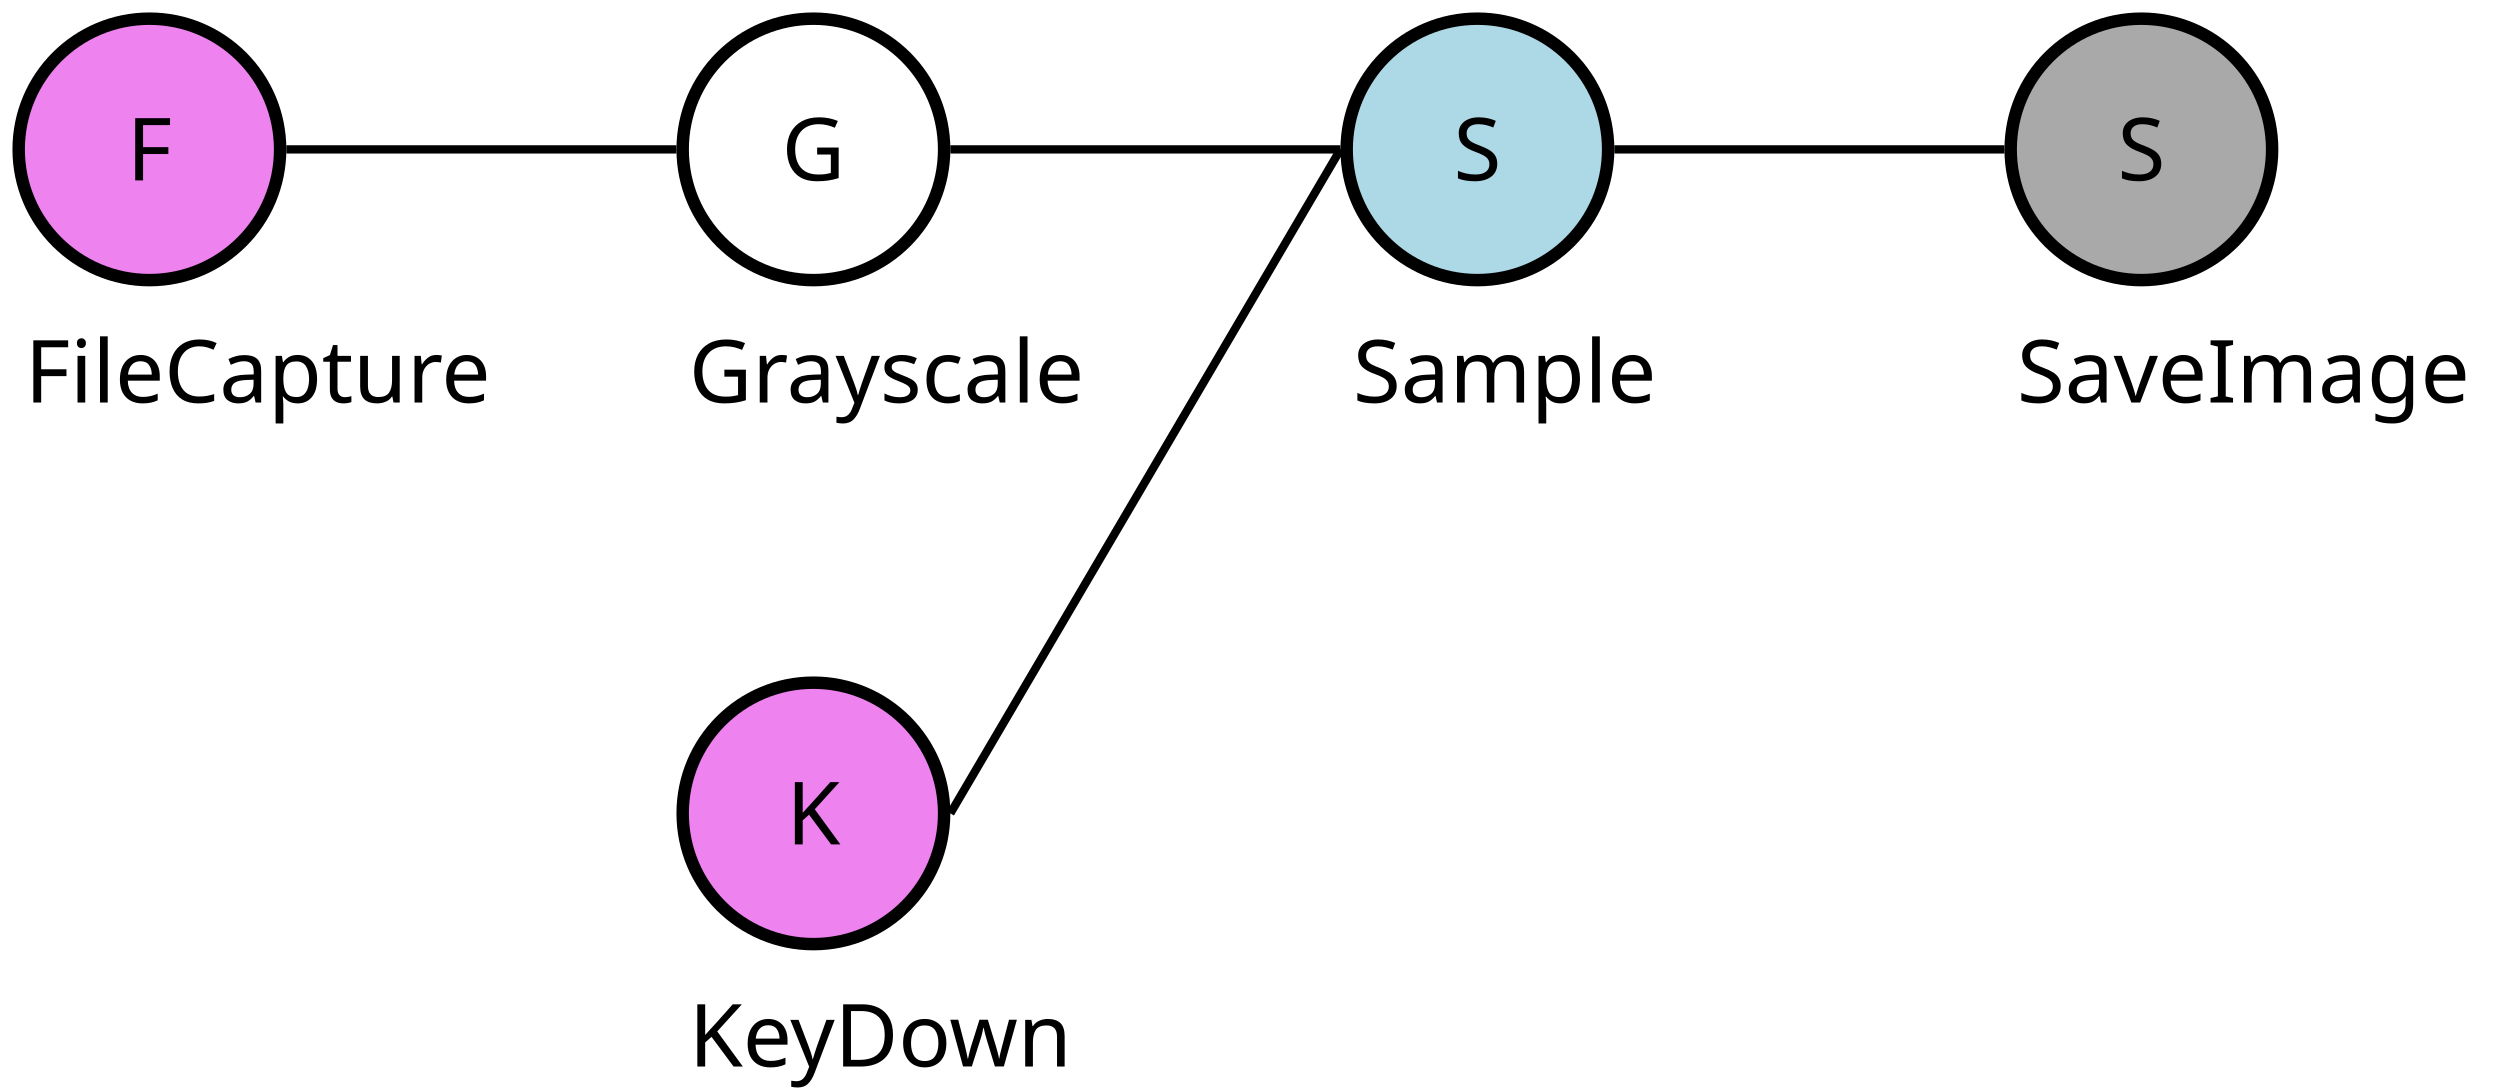
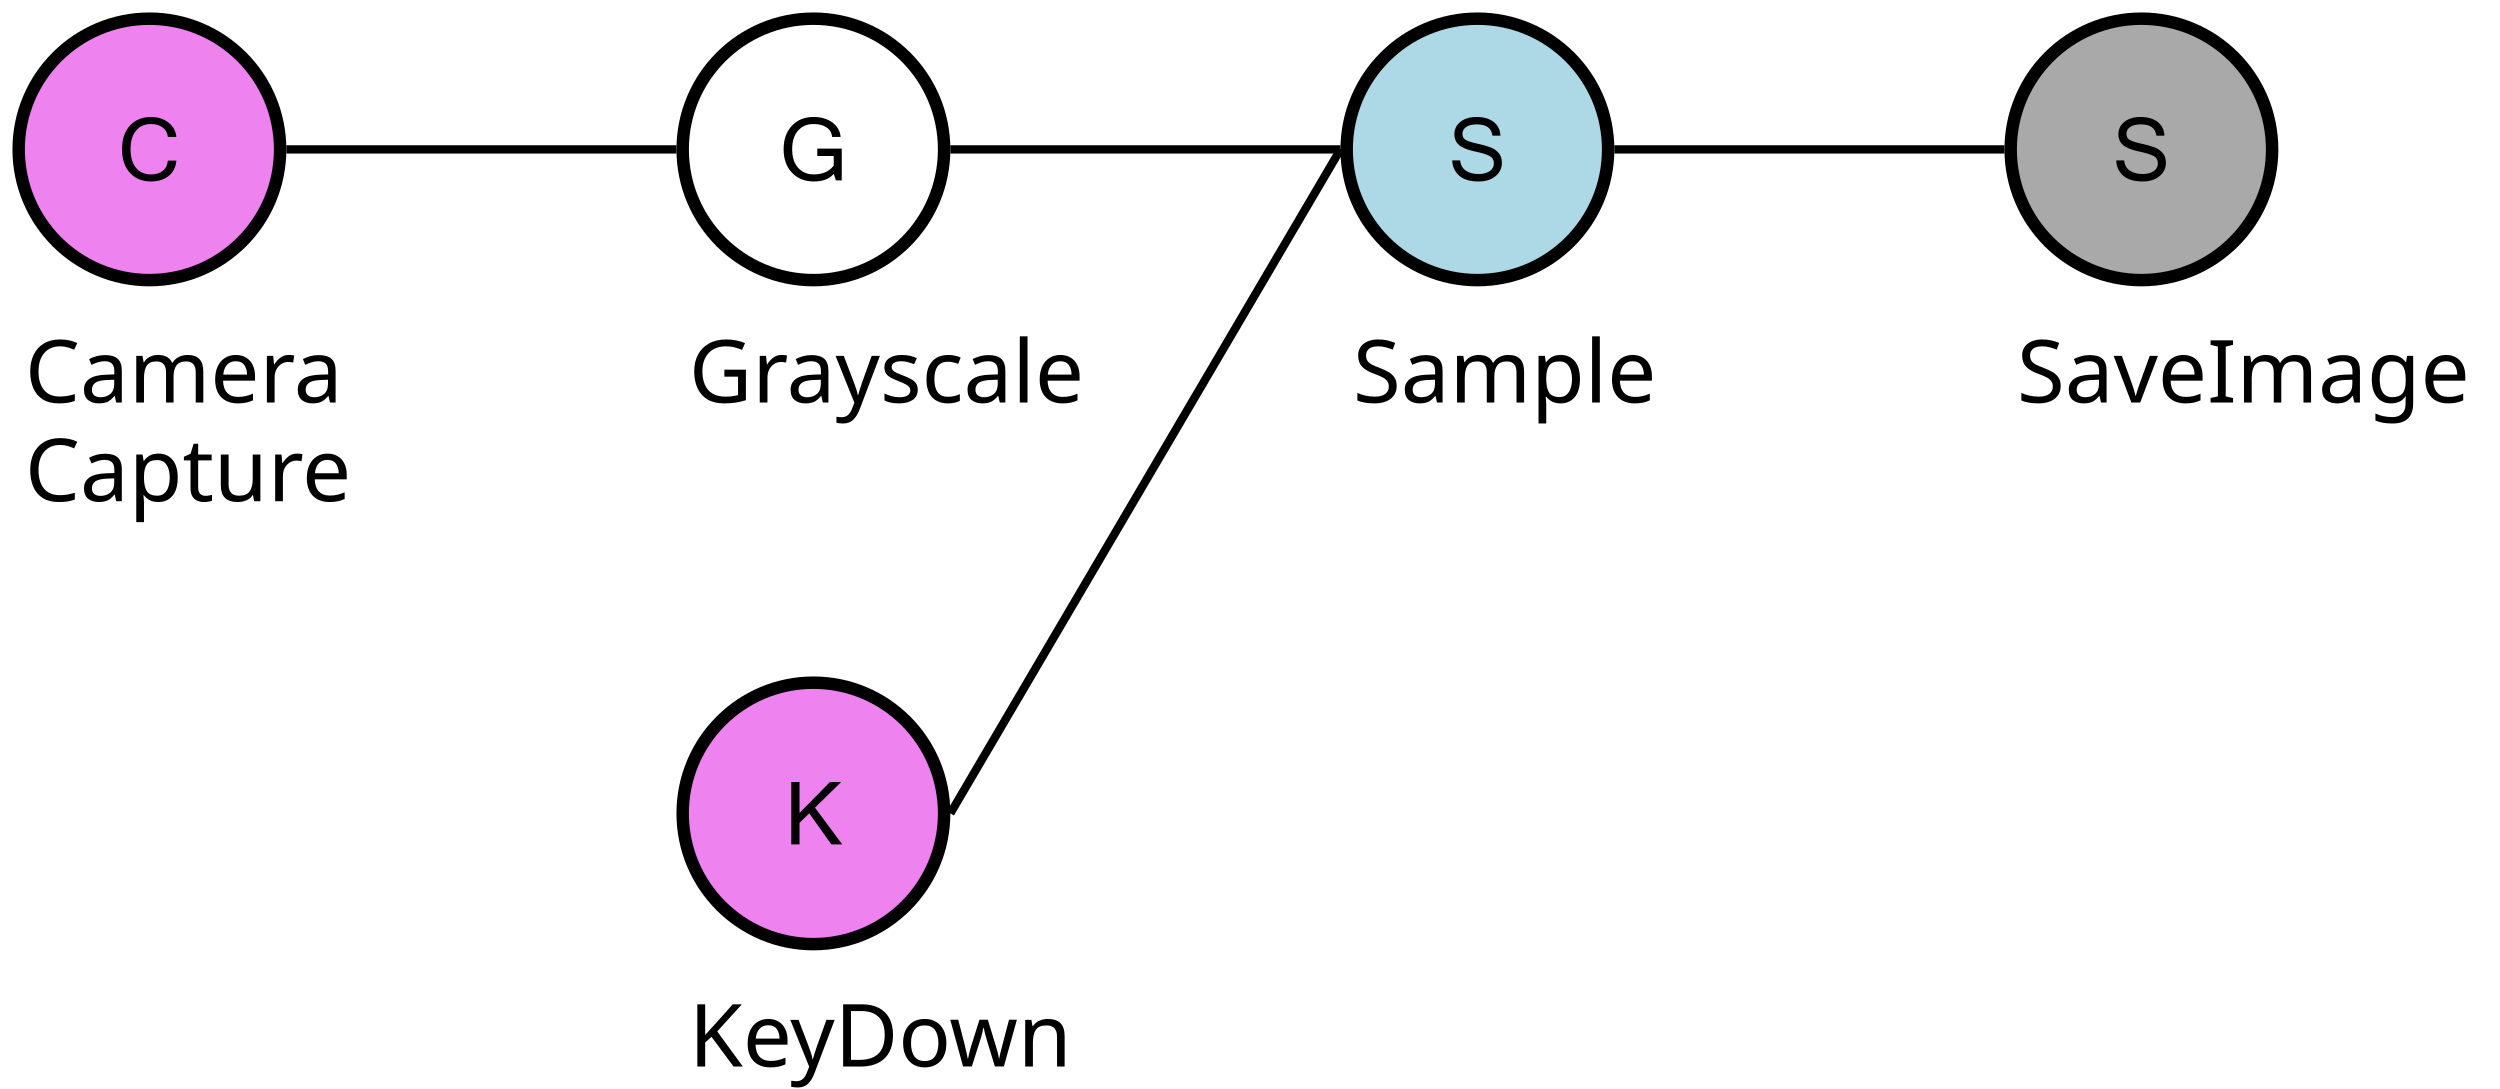
- <svg xmlns="http://www.w3.org/2000/svg" width="602.409" height="262.394" id="SvgGdi_output">
-   <rect width="100.00%" x="0.00" y="0.00" height="100.00%" id="background" style="fill:rgb(255,255,255);" />
-   <g id="root_group" style="shape-rendering:auto;">
-     <ellipse ry="30.00" style="stroke-miterlimit:9;stroke-linecap:butt;opacity:1;stroke-width:6;fill:none;stroke-linejoin:miter;stroke:rgb(0,0,0);" id="4" cx="516.00" rx="30.00" cy="36.00" />
-     <ellipse ry="30.00" id="5" cx="516.00" rx="30.00" cy="36.00" style="opacity:1;stroke:none;fill:rgb(169,169,169);" />
-     <text x="516.00" y="37.38" id="6" style="fill:rgb(0,0,0);text-anchor:middle;font-size:15.75pt;opacity:1;font-family:Microsoft Sans Serif;stroke:none;" transform="matrix(1.00 0.00 0.00 1.00 0.00 0.00 ) ">
-       <tspan id="8" dy="4.57pt">S</tspan>
+ <svg xmlns="http://www.w3.org/2000/svg" width="602.409" height="262.394" id="SvgGdi_output" version="1.1">
+   <rect id="background" height="100.00%" style="fill:rgb(255,255,255);" width="100.00%" y="0.00" x="0.00" />
+   <g style="shape-rendering:auto;" id="root_group">
+     <ellipse id="4" cy="36.00" cx="516.00" rx="30.00" ry="30.00" style="stroke:rgb(0,0,0);fill:none;stroke-linecap:butt;stroke-miterlimit:9;opacity:1;stroke-width:6;stroke-linejoin:miter;" />
+     <ellipse id="5" cy="36.00" cx="516.00" rx="30.00" ry="30.00" style="stroke:none;opacity:1;fill:rgb(169,169,169);" />
+     <g aria-label="S" transform="matrix(1.00 0.00 0.00 1.00 0.00 0.00 ) " style="font-size:21px;font-family:'Microsoft Sans Serif';text-anchor:middle;opacity:1;fill:#000000;stroke:none" id="6">
+       <path d="m 516.338,43.73 q -3.179,0 -4.758,-1.425 -1.569,-1.425 -1.651,-3.661 h 1.917 q 0.154,1.682 1.395,2.492 1.251,0.8 3.015,0.8 1.671,0 2.687,-0.687 1.025,-0.687 1.025,-1.866 0,-1.241 -1.056,-1.805 -1.056,-0.564 -3.64,-1.107 -2.574,-0.554 -3.702,-1.528 -1.118,-0.974 -1.118,-2.594 0,-1.825 1.456,-2.994 1.466,-1.169 3.886,-1.169 2.543,0 4.102,1.179 1.559,1.179 1.651,3.333 h -1.938 q -0.297,-2.728 -3.732,-2.728 -1.661,0 -2.574,0.625 -0.913,0.625 -0.913,1.661 0,0.943 0.728,1.415 0.738,0.472 2.738,0.913 2.01,0.441 3.189,0.872 1.179,0.431 2.02,1.343 0.841,0.902 0.841,2.43 0,1.938 -1.548,3.22 -1.538,1.282 -4.02,1.282 z" style="" id="path4542" />
+     </g>
+     <text id="10" transform="matrix(1.00 0.00 0.00 1.00 0.00 0.00 ) " x="486.00" y="76.00" style="stroke:none;clip-path:url(#12_text_clipper);font-family:Microsoft Sans Serif;fill:rgb(0,0,0);font-size:15.75pt;opacity:1;" clip-path="url(#12_text_clipper)">
+       <tspan dy="15.75pt" id="14">SaveImage</tspan>
    </text>
-     <text x="486.00" y="76.00" id="10" transform="matrix(1.00 0.00 0.00 1.00 0.00 0.00 ) " style="fill:rgb(0,0,0);clip-path:url(#12_text_clipper);font-size:15.75pt;opacity:1;font-family:Microsoft Sans Serif;stroke:none;">
-       <tspan id="14" dy="15.75pt">SaveImage</tspan>
+     <ellipse id="16" cy="36.00" cx="356.00" rx="30.00" ry="30.00" style="stroke:rgb(0,0,0);fill:none;stroke-linecap:butt;stroke-miterlimit:9;opacity:1;stroke-width:6;stroke-linejoin:miter;" />
+     <ellipse id="17" cy="36.00" cx="356.00" rx="30.00" ry="30.00" style="stroke:none;opacity:1;fill:rgb(173,216,230);" />
+     <g aria-label="S" transform="matrix(1.00 0.00 0.00 1.00 0.00 0.00 ) " style="font-size:21px;font-family:'Microsoft Sans Serif';text-anchor:middle;opacity:1;fill:#000000;stroke:none" id="18">
+       <path d="m 356.338,43.73 q -3.179,0 -4.758,-1.425 -1.569,-1.425 -1.651,-3.661 h 1.917 q 0.154,1.682 1.395,2.492 1.251,0.8 3.015,0.8 1.671,0 2.687,-0.687 1.025,-0.687 1.025,-1.866 0,-1.241 -1.056,-1.805 -1.056,-0.564 -3.64,-1.107 -2.574,-0.554 -3.702,-1.528 -1.118,-0.974 -1.118,-2.594 0,-1.825 1.456,-2.994 1.466,-1.169 3.886,-1.169 2.543,0 4.102,1.179 1.559,1.179 1.651,3.333 h -1.938 q -0.297,-2.728 -3.732,-2.728 -1.661,0 -2.574,0.625 -0.913,0.625 -0.913,1.661 0,0.943 0.728,1.415 0.738,0.472 2.738,0.913 2.01,0.441 3.189,0.872 1.179,0.431 2.02,1.343 0.841,0.902 0.841,2.43 0,1.938 -1.548,3.22 -1.538,1.282 -4.02,1.282 z" style="" id="path4539" />
+     </g>
+     <text id="22" transform="matrix(1.00 0.00 0.00 1.00 0.00 0.00 ) " x="326.00" y="76.00" style="stroke:none;clip-path:url(#24_text_clipper);font-family:Microsoft Sans Serif;fill:rgb(0,0,0);font-size:15.75pt;opacity:1;" clip-path="url(#24_text_clipper)">
+       <tspan dy="15.75pt" id="26">Sample</tspan>
    </text>
-     <ellipse ry="30.00" style="stroke-miterlimit:9;stroke-linecap:butt;opacity:1;stroke-width:6;fill:none;stroke-linejoin:miter;stroke:rgb(0,0,0);" id="16" cx="356.00" rx="30.00" cy="36.00" />
-     <ellipse ry="30.00" id="17" cx="356.00" rx="30.00" cy="36.00" style="opacity:1;stroke:none;fill:rgb(173,216,230);" />
-     <text x="356.00" y="37.38" id="18" style="fill:rgb(0,0,0);text-anchor:middle;font-size:15.75pt;opacity:1;font-family:Microsoft Sans Serif;stroke:none;" transform="matrix(1.00 0.00 0.00 1.00 0.00 0.00 ) ">
-       <tspan id="20" dy="4.57pt">S</tspan>
+     <line y1="36.00" style="stroke:rgb(0,0,0);fill:none;stroke-linecap:butt;stroke-miterlimit:9;opacity:1;stroke-width:2;stroke-linejoin:miter;" id="28" x2="483.00" y2="36.00" x1="389.00" />
+     <ellipse id="29" cy="36.00" cx="196.00" rx="30.00" ry="30.00" style="stroke:rgb(0,0,0);fill:none;stroke-linecap:butt;stroke-miterlimit:9;opacity:1;stroke-width:6;stroke-linejoin:miter;" />
+     <ellipse id="30" cy="36.00" cx="196.00" rx="30.00" ry="30.00" style="stroke:none;opacity:1;fill:rgb(255,255,255);" />
+     <g aria-label="G" transform="matrix(1.00 0.00 0.00 1.00 0.00 0.00 ) " style="font-size:21px;font-family:'Microsoft Sans Serif';text-anchor:middle;opacity:1;fill:#000000;stroke:none" id="31">
+       <path d="m 196.092,43.73 q -3.24,0 -5.26,-2.123 -2.01,-2.123 -2.01,-5.65 0,-3.538 1.989,-5.65 1.989,-2.123 5.219,-2.123 2.717,0 4.512,1.312 1.805,1.302 2.02,3.497 h -2.061 q -0.123,-1.456 -1.312,-2.276 -1.189,-0.831 -3.138,-0.831 -2.328,0 -3.753,1.589 -1.415,1.589 -1.415,4.481 0,2.881 1.436,4.481 1.436,1.589 3.753,1.589 3.25,0 4.83,-2.143 v -2.287 h -3.968 v -1.794 h 5.896 v 7.67 h -1.405 l -0.523,-1.579 q -1.528,1.835 -4.809,1.835 z" style="" id="path4536" />
+     </g>
+     <text id="35" transform="matrix(1.00 0.00 0.00 1.00 0.00 0.00 ) " x="166.00" y="76.00" style="stroke:none;clip-path:url(#37_text_clipper);font-family:Microsoft Sans Serif;fill:rgb(0,0,0);font-size:15.75pt;opacity:1;" clip-path="url(#37_text_clipper)">
+       <tspan dy="15.75pt" id="39">Grayscale</tspan>
    </text>
-     <text x="326.00" y="76.00" id="22" transform="matrix(1.00 0.00 0.00 1.00 0.00 0.00 ) " style="fill:rgb(0,0,0);clip-path:url(#24_text_clipper);font-size:15.75pt;opacity:1;font-family:Microsoft Sans Serif;stroke:none;">
-       <tspan id="26" dy="15.75pt">Sample</tspan>
+     <line y1="36.00" style="stroke:rgb(0,0,0);fill:none;stroke-linecap:butt;stroke-miterlimit:9;opacity:1;stroke-width:2;stroke-linejoin:miter;" id="41" x2="323.00" y2="36.00" x1="229.00" />
+     <ellipse id="42" cy="196.00" cx="196.00" rx="30.00" ry="30.00" style="stroke:rgb(0,0,0);fill:none;stroke-linecap:butt;stroke-miterlimit:9;opacity:1;stroke-width:6;stroke-linejoin:miter;" />
+     <ellipse id="43" cy="196.00" cx="196.00" rx="30.00" ry="30.00" style="stroke:none;opacity:1;fill:rgb(238,130,238);" />
+     <g aria-label="K" transform="matrix(1.00 0.00 0.00 1.00 0.00 0.00 ) " style="font-size:21px;font-family:'Microsoft Sans Serif';text-anchor:middle;opacity:1;fill:#000000;stroke:none" id="44">
+       <path d="m 202.952,203.473 h -2.625 l -5.332,-7.496 -2.338,2.287 v 5.209 h -1.989 v -15.032 h 1.989 v 7.455 l 7.332,-7.455 h 2.687 l -6.296,6.173 z" style="" id="path4545" />
+     </g>
+     <text id="48" transform="matrix(1.00 0.00 0.00 1.00 0.00 0.00 ) " x="166.00" y="236.00" style="stroke:none;clip-path:url(#50_text_clipper);font-family:Microsoft Sans Serif;fill:rgb(0,0,0);font-size:15.75pt;opacity:1;" clip-path="url(#50_text_clipper)">
+       <tspan dy="15.75pt" id="52">KeyDown</tspan>
    </text>
-     <line x1="389.00" x2="483.00" y2="36.00" id="28" style="stroke-miterlimit:9;stroke-linecap:butt;opacity:1;stroke-width:2;fill:none;stroke-linejoin:miter;stroke:rgb(0,0,0);" y1="36.00" />
-     <ellipse ry="30.00" style="stroke-miterlimit:9;stroke-linecap:butt;opacity:1;stroke-width:6;fill:none;stroke-linejoin:miter;stroke:rgb(0,0,0);" id="29" cx="196.00" rx="30.00" cy="36.00" />
-     <ellipse ry="30.00" id="30" cx="196.00" rx="30.00" cy="36.00" style="opacity:1;stroke:none;fill:rgb(255,255,255);" />
-     <text x="196.00" y="37.38" id="31" style="fill:rgb(0,0,0);text-anchor:middle;font-size:15.75pt;opacity:1;font-family:Microsoft Sans Serif;stroke:none;" transform="matrix(1.00 0.00 0.00 1.00 0.00 0.00 ) ">
-       <tspan id="33" dy="4.57pt">G</tspan>
+     <line y1="196.00" style="stroke:rgb(0,0,0);fill:none;stroke-linecap:butt;stroke-miterlimit:9;opacity:1;stroke-width:2;stroke-linejoin:miter;" id="54" x2="323.00" y2="36.00" x1="229.00" />
+     <ellipse id="55" cy="36.00" cx="36.00" rx="30.00" ry="30.00" style="stroke:rgb(0,0,0);fill:none;stroke-linecap:butt;stroke-miterlimit:9;opacity:1;stroke-width:6;stroke-linejoin:miter;" />
+     <ellipse id="56" cy="36.00" cx="36.00" rx="30.00" ry="30.00" style="stroke:none;opacity:1;fill:rgb(238,130,238);" />
+     <g aria-label="C" transform="matrix(1.00 0.00 0.00 1.00 0.00 0.00 ) " style="font-size:21px;font-family:'Microsoft Sans Serif';text-anchor:middle;opacity:1;fill:#000000;stroke:none" id="57">
+       <path d="m 36.39,43.73 q -3.189,0 -5.096,-2.092 -1.897,-2.102 -1.897,-5.681 0,-3.579 1.897,-5.67 1.907,-2.102 5.096,-2.102 2.451,0 4.173,1.323 1.723,1.323 1.938,3.486 h -2.051 q -0.123,-1.425 -1.241,-2.266 -1.107,-0.841 -2.799,-0.841 -2.287,0 -3.62,1.579 -1.333,1.569 -1.333,4.491 0,2.912 1.323,4.491 1.323,1.579 3.589,1.579 1.764,0 2.851,-0.861 1.087,-0.861 1.23,-2.461 h 2.051 q -0.215,2.399 -1.887,3.712 -1.671,1.312 -4.225,1.312 z" style="" id="path4533" />
+     </g>
+     <text id="61" transform="matrix(1.00 0.00 0.00 1.00 0.00 0.00 ) " x="6.00" y="76.00" style="stroke:none;clip-path:url(#63_text_clipper);font-family:Microsoft Sans Serif;fill:rgb(0,0,0);font-size:15.75pt;opacity:1;" clip-path="url(#63_text_clipper)">
+       <tspan dy="15.75pt" id="65">Camera</tspan>
    </text>
-     <text x="166.00" y="76.00" id="35" transform="matrix(1.00 0.00 0.00 1.00 0.00 0.00 ) " style="fill:rgb(0,0,0);clip-path:url(#37_text_clipper);font-size:15.75pt;opacity:1;font-family:Microsoft Sans Serif;stroke:none;">
-       <tspan id="39" dy="15.75pt">Grayscale</tspan>
+     <text id="67" transform="matrix(1.00 0.00 0.00 1.00 0.00 0.00 ) " x="6.00" y="99.77" style="stroke:none;clip-path:url(#69_text_clipper);font-family:Microsoft Sans Serif;fill:rgb(0,0,0);font-size:15.75pt;opacity:1;" clip-path="url(#69_text_clipper)">
+       <tspan dy="15.75pt" id="71">Capture</tspan>
    </text>
-     <line x1="229.00" x2="323.00" y2="36.00" id="41" style="stroke-miterlimit:9;stroke-linecap:butt;opacity:1;stroke-width:2;fill:none;stroke-linejoin:miter;stroke:rgb(0,0,0);" y1="36.00" />
-     <ellipse ry="30.00" style="stroke-miterlimit:9;stroke-linecap:butt;opacity:1;stroke-width:6;fill:none;stroke-linejoin:miter;stroke:rgb(0,0,0);" id="42" cx="196.00" rx="30.00" cy="196.00" />
-     <ellipse ry="30.00" style="opacity:1;stroke:none;fill:rgb(238,130,238);" id="43" cx="196.00" rx="30.00" cy="196.00" />
-     <text x="196.00" y="197.38" id="44" style="fill:rgb(0,0,0);text-anchor:middle;font-size:15.75pt;opacity:1;font-family:Microsoft Sans Serif;stroke:none;" transform="matrix(1.00 0.00 0.00 1.00 0.00 0.00 ) ">
-       <tspan id="46" dy="4.57pt">K</tspan>
-     </text>
-     <text x="166.00" y="236.00" id="48" transform="matrix(1.00 0.00 0.00 1.00 0.00 0.00 ) " style="fill:rgb(0,0,0);clip-path:url(#50_text_clipper);font-size:15.75pt;opacity:1;font-family:Microsoft Sans Serif;stroke:none;">
-       <tspan id="52" dy="15.75pt">KeyDown</tspan>
-     </text>
-     <line x1="229.00" x2="323.00" y2="36.00" id="54" style="stroke-miterlimit:9;stroke-linecap:butt;opacity:1;stroke-width:2;fill:none;stroke-linejoin:miter;stroke:rgb(0,0,0);" y1="196.00" />
-     <ellipse ry="30.00" style="stroke-miterlimit:9;stroke-linecap:butt;opacity:1;stroke-width:6;fill:none;stroke-linejoin:miter;stroke:rgb(0,0,0);" id="55" cx="36.00" rx="30.00" cy="36.00" />
-     <ellipse ry="30.00" style="opacity:1;stroke:none;fill:rgb(238,130,238);" id="56" cx="36.00" rx="30.00" cy="36.00" />
-     <text x="36.00" y="37.38" id="57" style="fill:rgb(0,0,0);text-anchor:middle;font-size:15.75pt;opacity:1;font-family:Microsoft Sans Serif;stroke:none;" transform="matrix(1.00 0.00 0.00 1.00 0.00 0.00 ) ">
-       <tspan id="59" dy="4.57pt">F</tspan>
-     </text>
-     <text x="6.00" y="76.00" id="61" transform="matrix(1.00 0.00 0.00 1.00 0.00 0.00 ) " style="fill:rgb(0,0,0);clip-path:url(#63_text_clipper);font-size:15.75pt;opacity:1;font-family:Microsoft Sans Serif;stroke:none;">
-       <tspan id="65" dy="15.75pt">FileCapture</tspan>
-     </text>
-     <line x1="69.00" x2="163.00" y2="36.00" id="67" style="stroke-miterlimit:9;stroke-linecap:butt;opacity:1;stroke-width:2;fill:none;stroke-linejoin:miter;stroke:rgb(0,0,0);" y1="36.00" />
+     <line y1="36.00" style="stroke:rgb(0,0,0);fill:none;stroke-linecap:butt;stroke-miterlimit:9;opacity:1;stroke-width:2;stroke-linejoin:miter;" id="73" x2="163.00" y2="36.00" x1="69.00" />
  </g>
  <defs id="clips_hatches_and_gradients">
    <clipPath id="12_text_clipper">
-       <rect id="13" width="116.41" height="26.39" x="486.00" y="76.00" />
+       <rect x="486.00" y="76.00" width="116.41" height="26.39" id="13" />
    </clipPath>
    <clipPath id="24_text_clipper">
-       <rect id="25" width="80.46" height="26.39" x="326.00" y="76.00" />
+       <rect x="326.00" y="76.00" width="80.46" height="26.39" id="25" />
    </clipPath>
    <clipPath id="37_text_clipper">
-       <rect id="38" width="104.49" height="26.39" x="166.00" y="76.00" />
+       <rect x="166.00" y="76.00" width="104.49" height="26.39" id="38" />
    </clipPath>
    <clipPath id="50_text_clipper">
-       <rect id="51" width="99.56" height="26.39" x="166.00" y="236.00" />
+       <rect x="166.00" y="236.00" width="99.56" height="26.39" id="51" />
    </clipPath>
    <clipPath id="63_text_clipper">
-       <rect id="64" width="119.04" height="26.39" x="6.00" y="76.00" />
+       <rect x="6.00" y="76.00" width="83.94" height="52.79" id="64" />
+     </clipPath>
+     <clipPath id="69_text_clipper">
+       <rect x="6.00" y="99.77" width="83.94" height="52.79" id="70" />
    </clipPath>
  </defs>
</svg>
